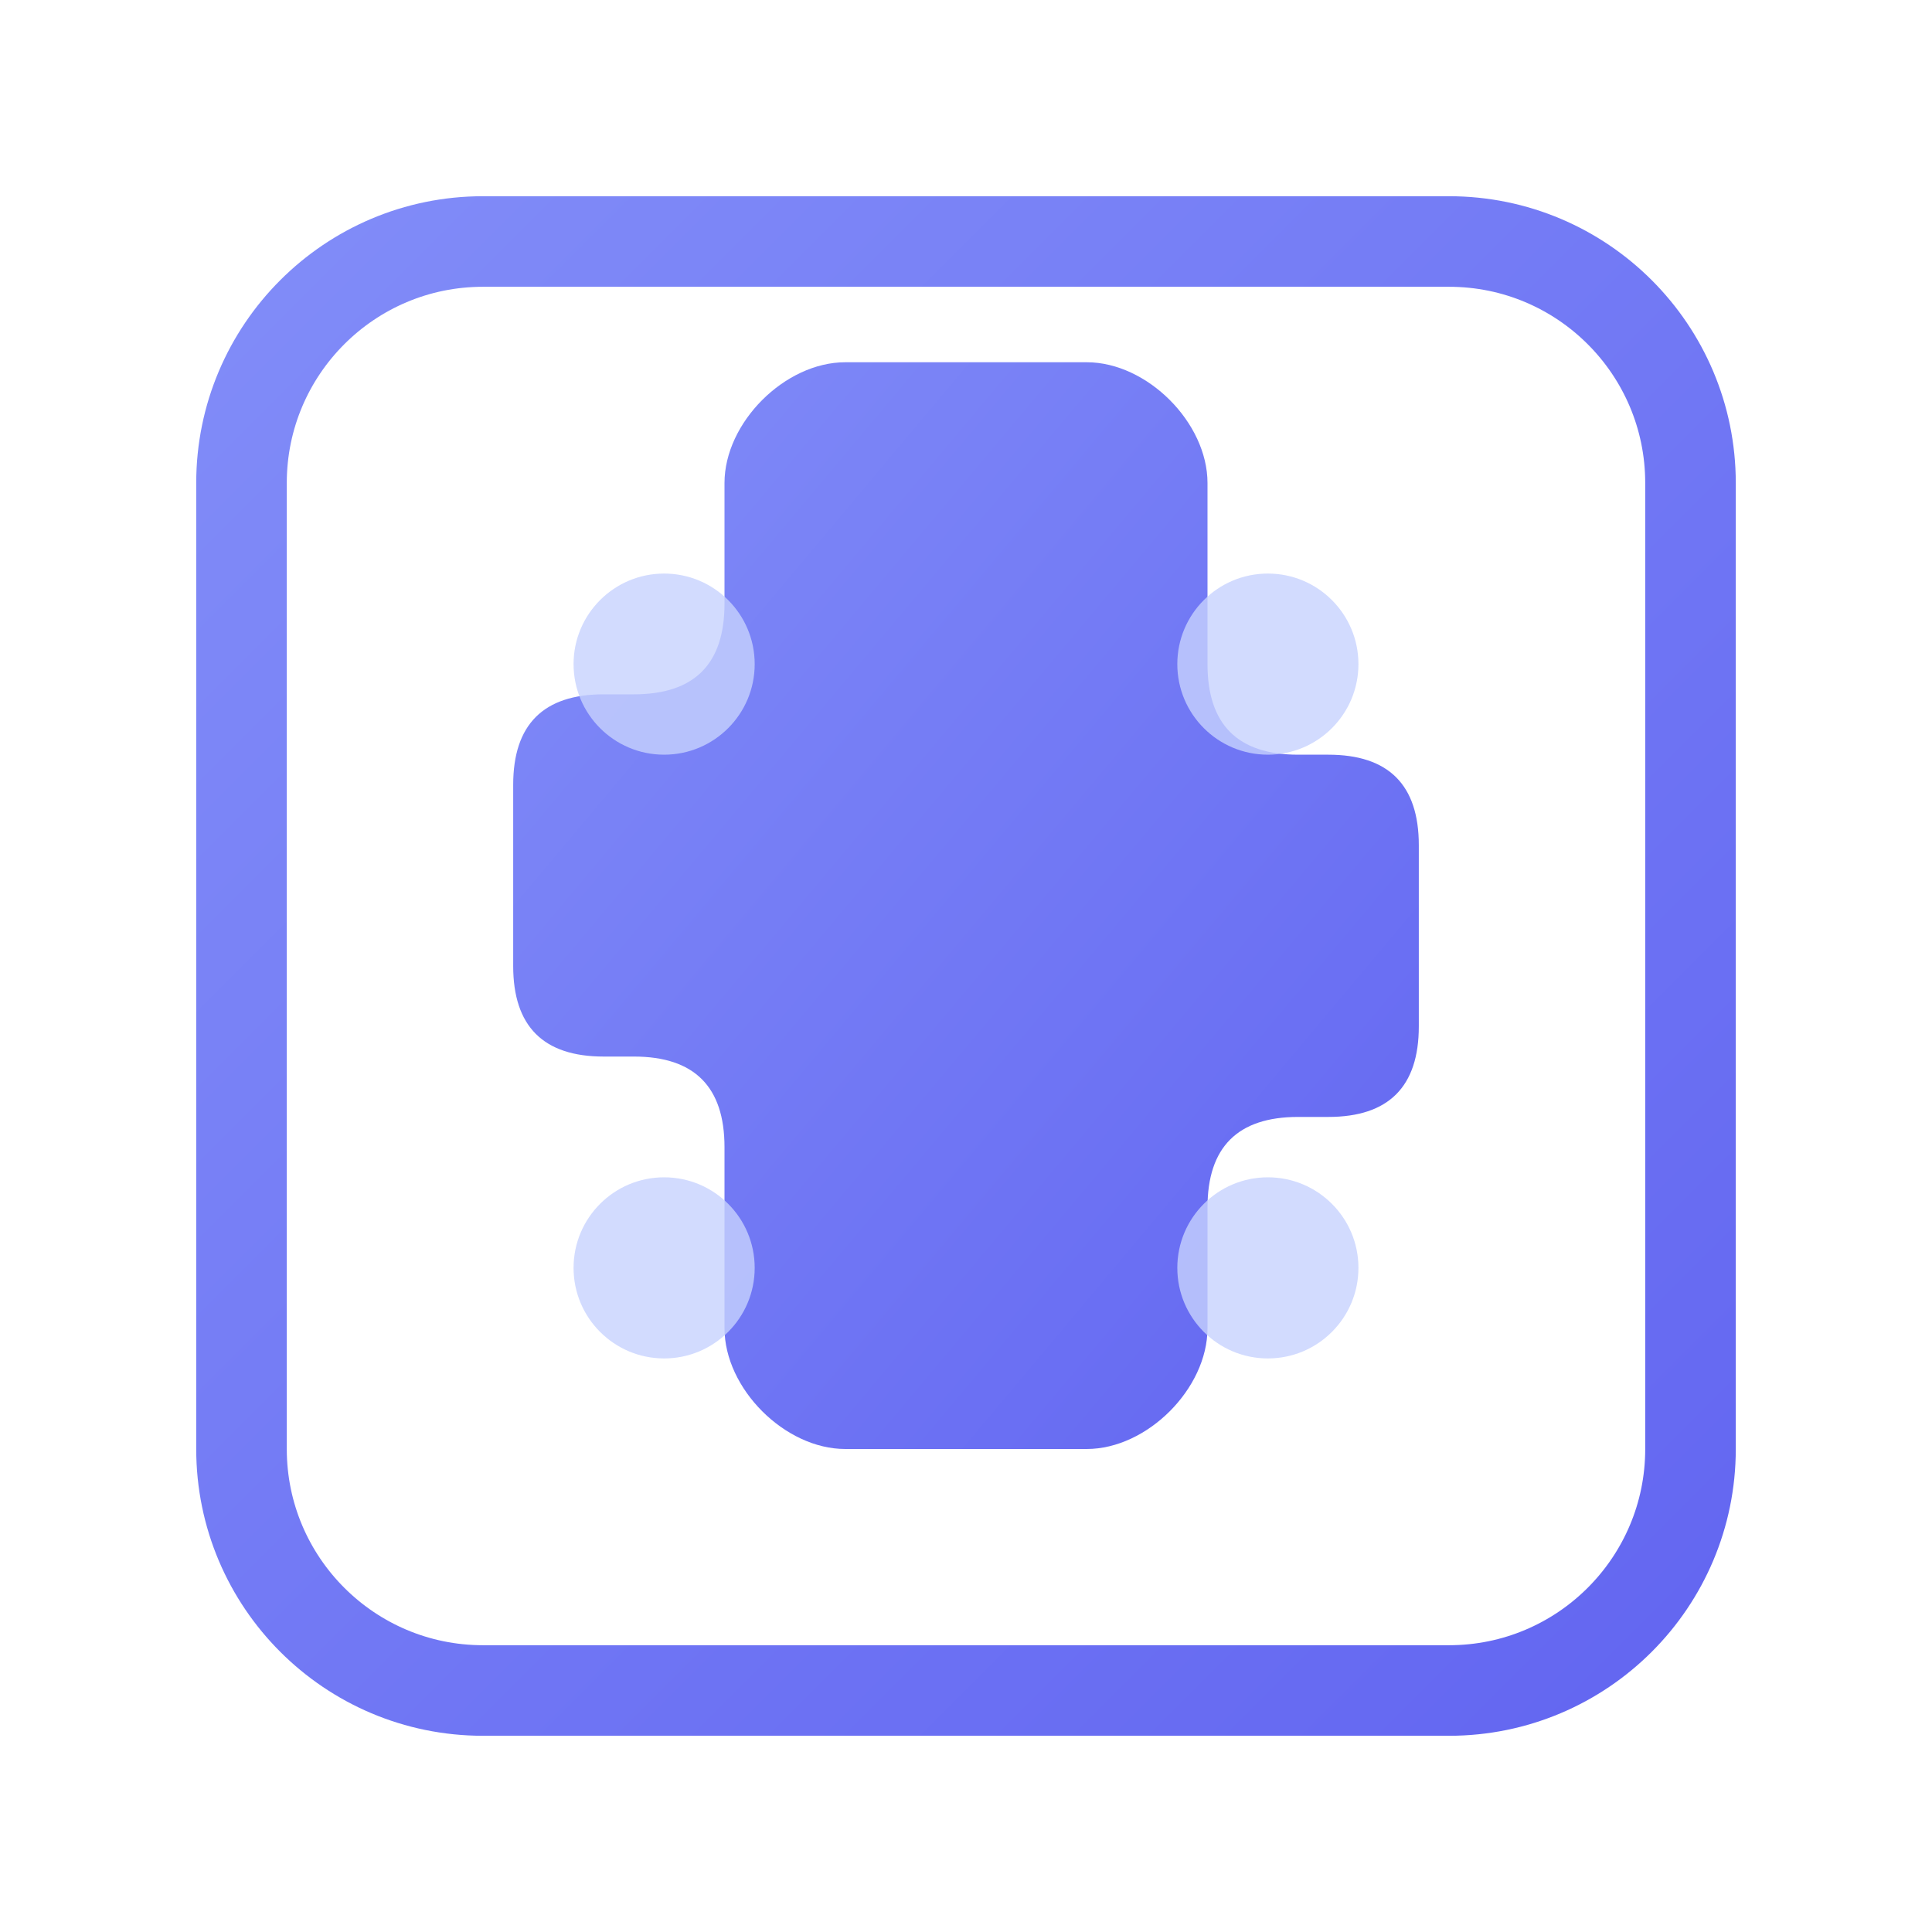
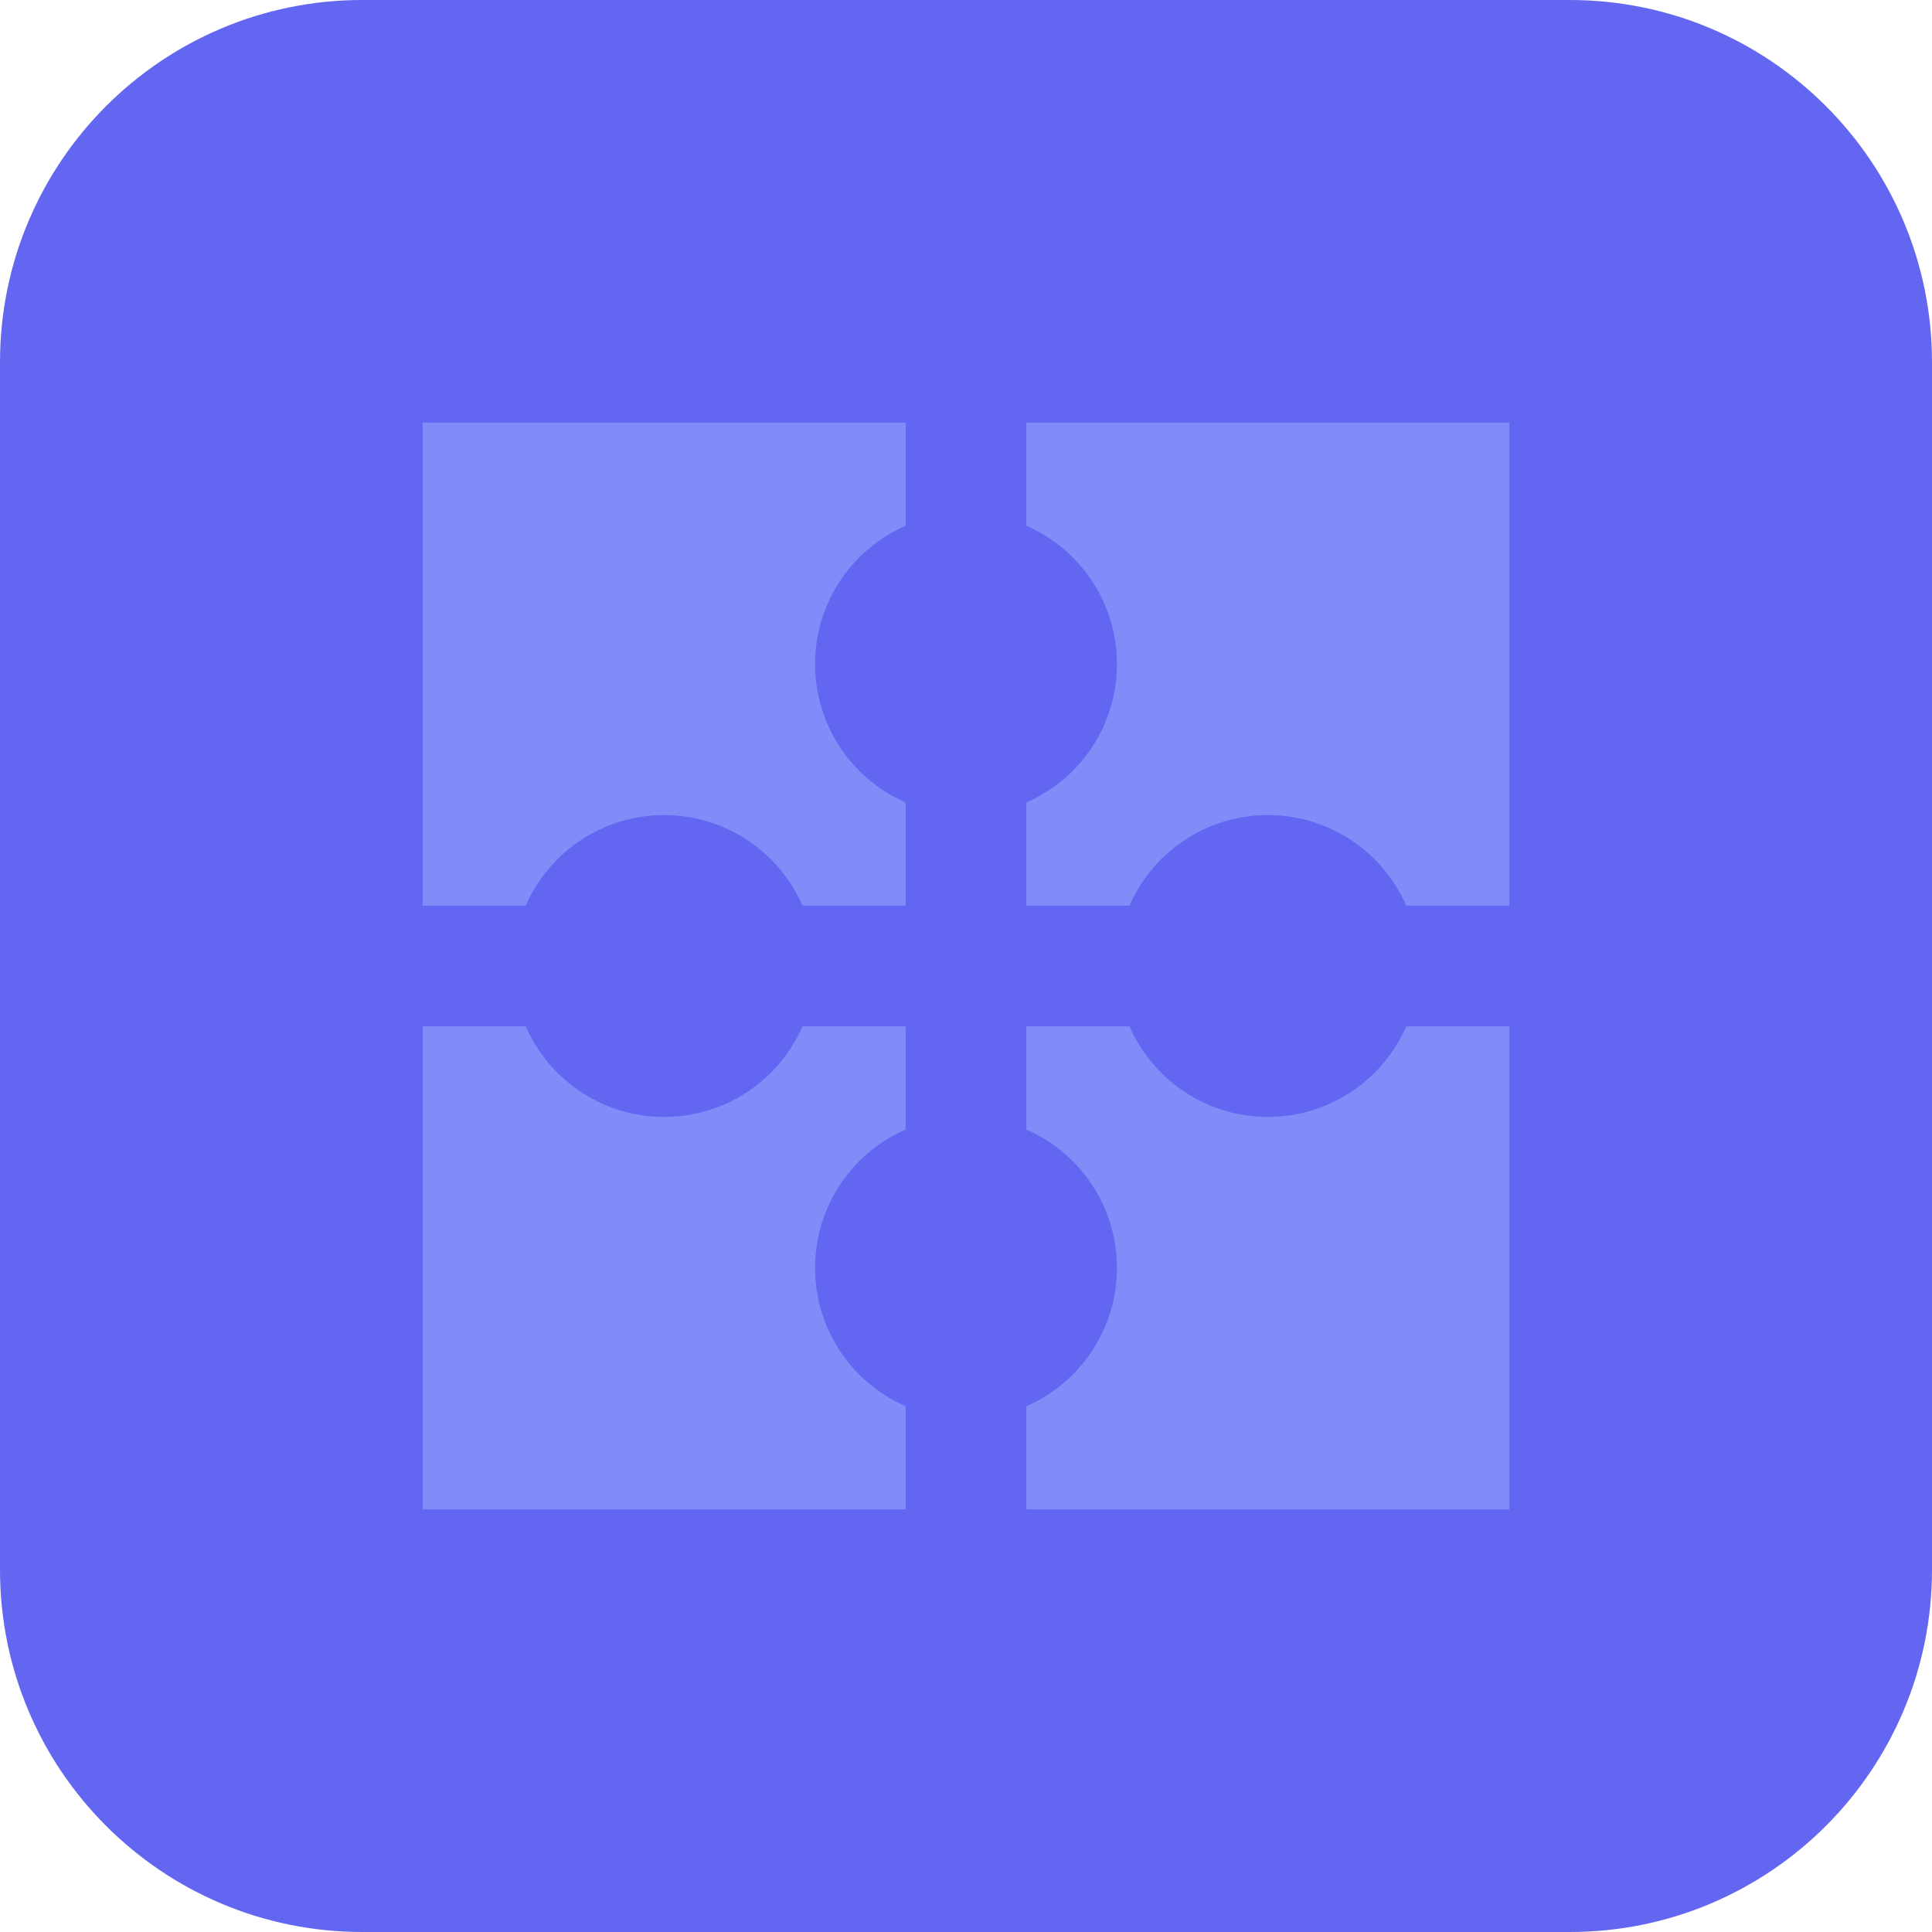
- <svg xmlns="http://www.w3.org/2000/svg" viewBox="0 0 64 64">
-   <defs>
-     <linearGradient id="g" x1="0%" y1="0%" x2="100%" y2="100%">
-       <stop offset="0%" stop-color="#818cf8" />
-       <stop offset="100%" stop-color="#6366f1" />
-     </linearGradient>
-   </defs>
-   <path d="M28 4c-2 0-4 2-4 4v4c0 2-1 3-3 3h-1c-2 0-3 1-3 3v6c0 2 1 3 3 3h1c2 0 3 1 3 3v6c0 2 2 4 4 4h8c2 0 4-2 4-4v-4c0-2 1-3 3-3h1c2 0 3-1 3-3v-6c0-2-1-3-3-3h-1c-2 0-3-1-3-3V8c0-2-2-4-4-4z" fill="url(#g)" transform="translate(0,8) scale(1.0)" />
-   <rect x="8" y="8" width="48" height="48" rx="8" fill="none" stroke="url(#g)" stroke-width="3" />
-   <line x1="32" y1="8" x2="32" y2="56" stroke="url(#g)" stroke-width="2" opacity="0.5" />
-   <line x1="8" y1="32" x2="56" y2="32" stroke="url(#g)" stroke-width="2" opacity="0.5" />
-   <circle cx="22" cy="22" r="3" fill="#c7d2fe" opacity="0.8" />
-   <circle cx="42" cy="42" r="3" fill="#c7d2fe" opacity="0.8" />
-   <circle cx="42" cy="22" r="3" fill="#c7d2fe" opacity="0.8" />
-   <circle cx="22" cy="42" r="3" fill="#c7d2fe" opacity="0.8" />
+ <svg xmlns="http://www.w3.org/2000/svg" viewBox="0 0 32 32">
+   <rect width="32" height="32" rx="6" fill="#6366f1" />
+   <path d="M7 7h8v8H7zM17 7h8v8h-8zM7 17h8v8H7zM17 17h8v8h-8z" fill="#818cf8" rx="1" />
+   <path d="M13.5 11a2.5 2.5 0 1 0 5 0 2.5 2.5 0 1 0-5 0z" fill="#6366f1" />
+   <path d="M13.5 21a2.5 2.5 0 1 0 5 0 2.5 2.5 0 1 0-5 0z" fill="#6366f1" />
+   <path d="M11 13.5a2.5 2.5 0 1 0 0 5 2.5 2.5 0 1 0 0-5z" fill="#6366f1" />
+   <path d="M21 13.5a2.5 2.5 0 1 0 0 5 2.5 2.5 0 1 0 0-5z" fill="#6366f1" />
</svg>
